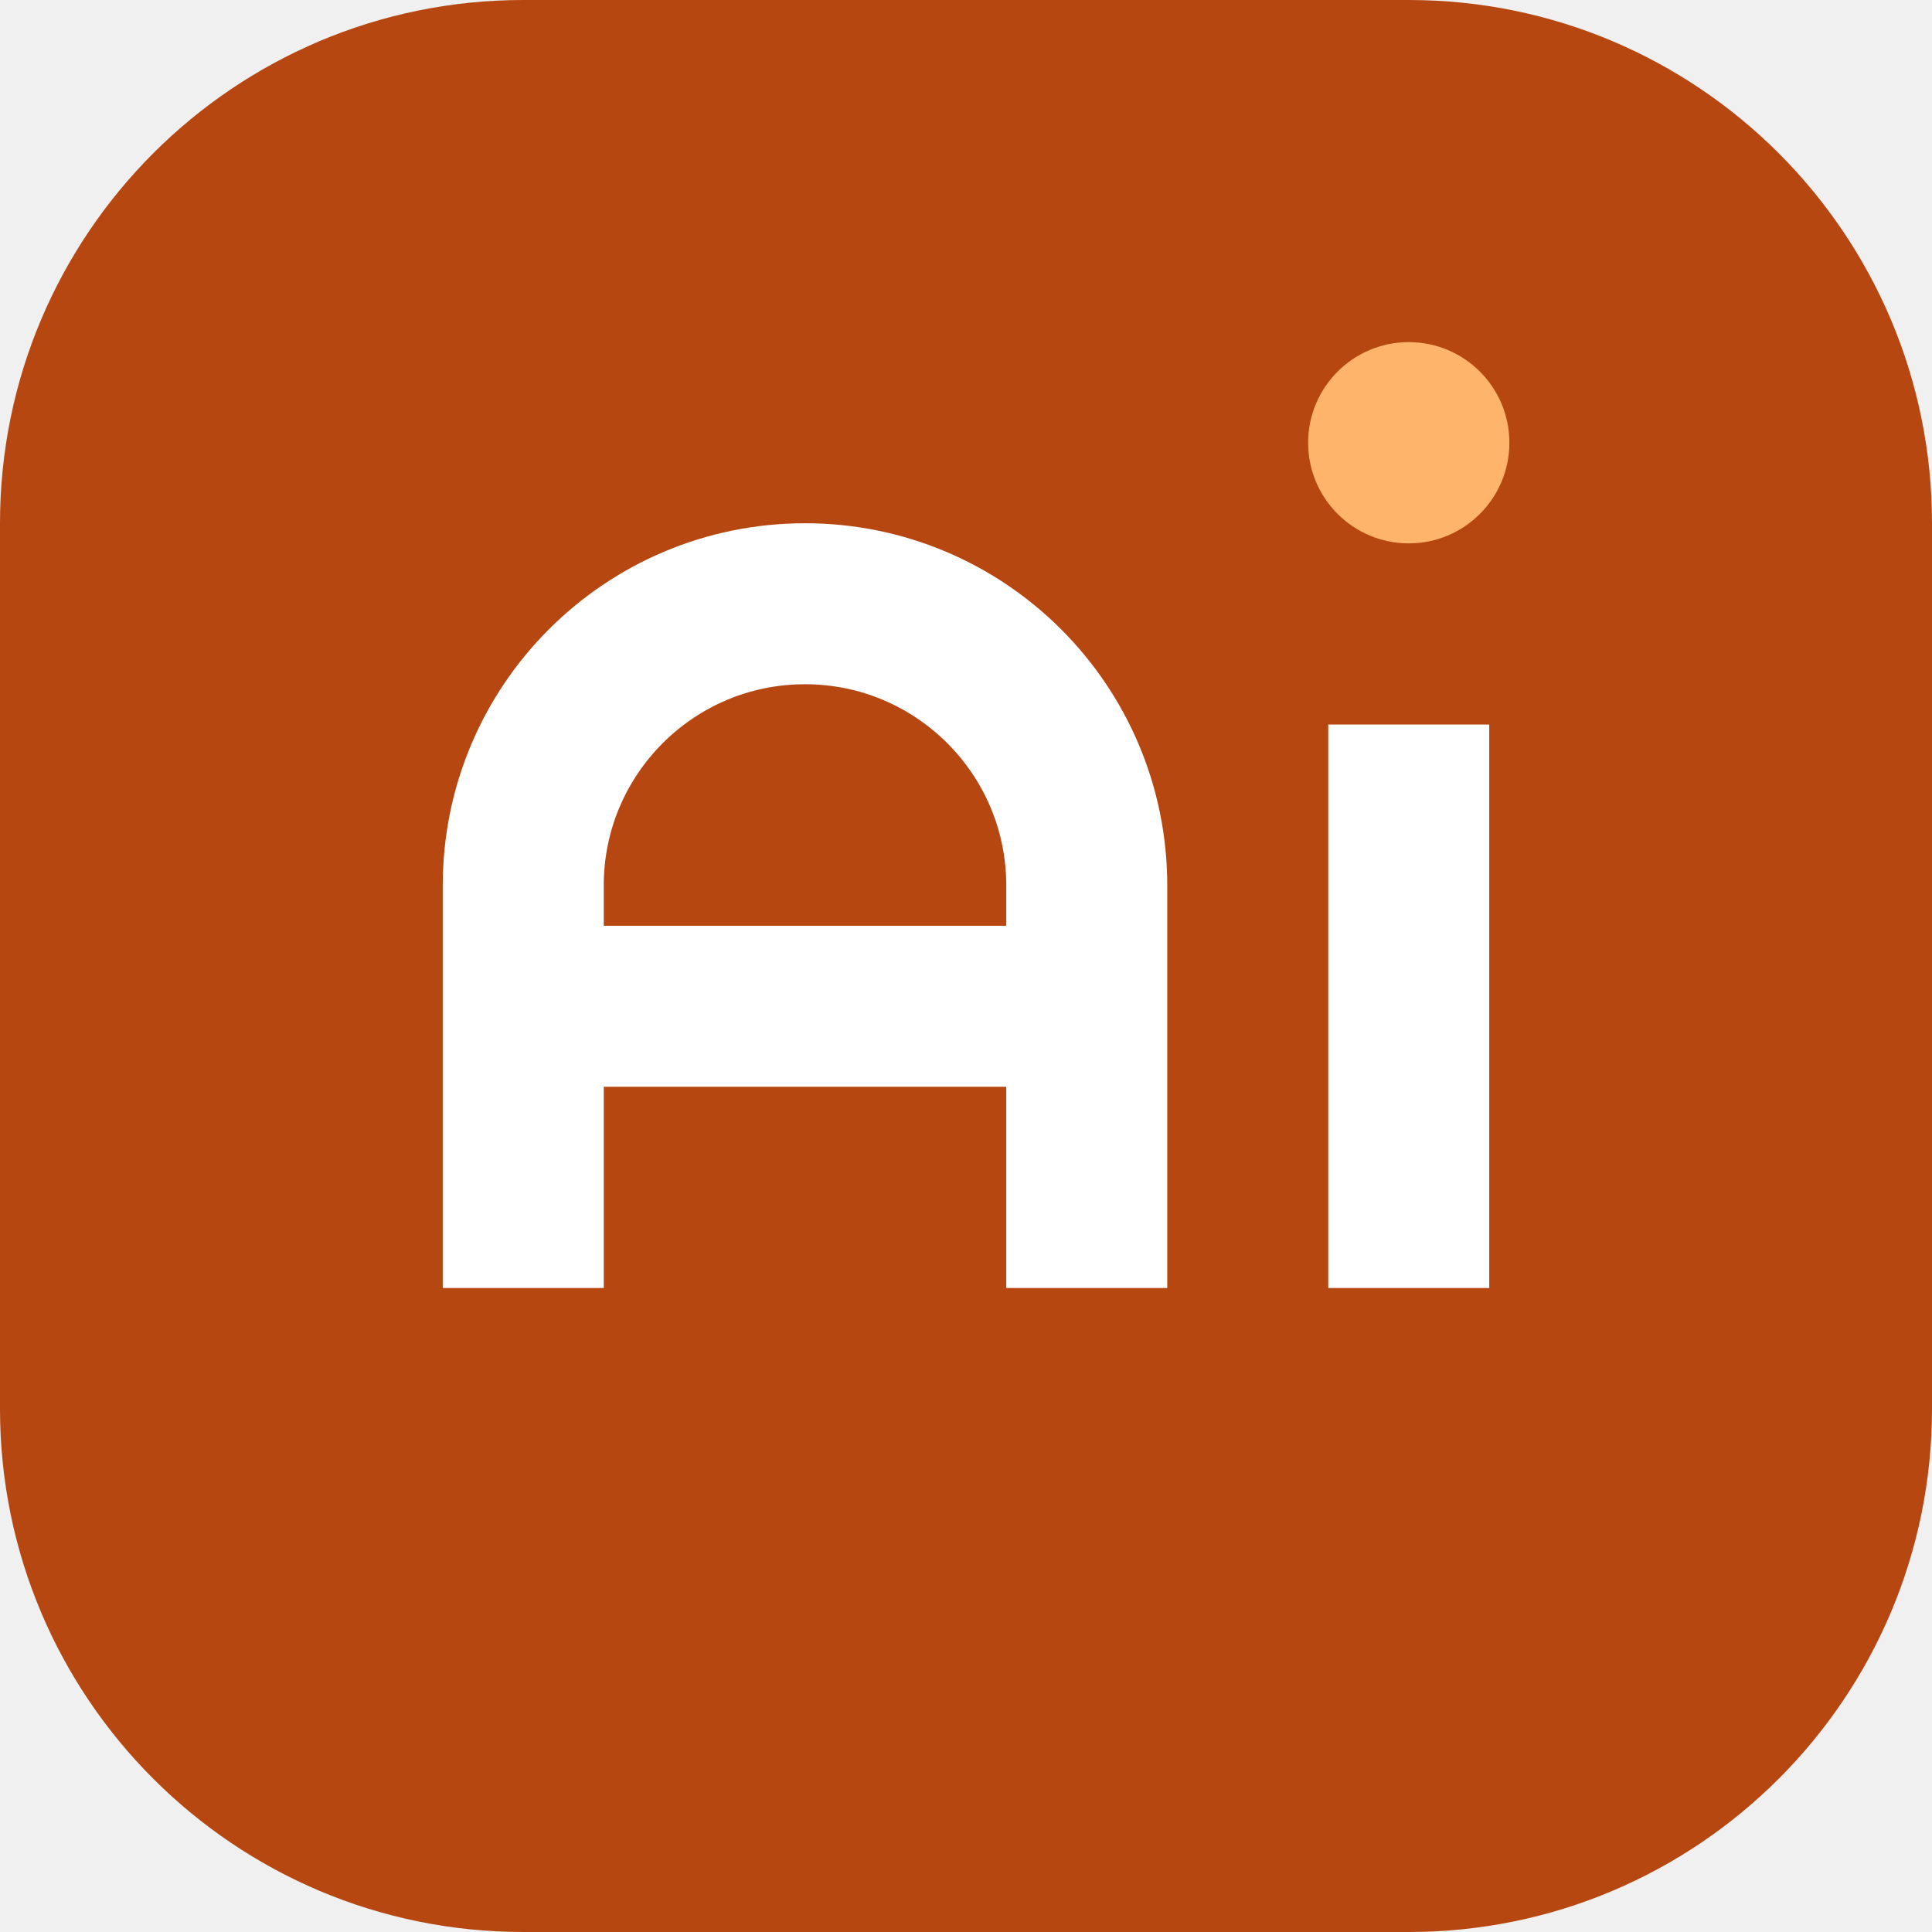
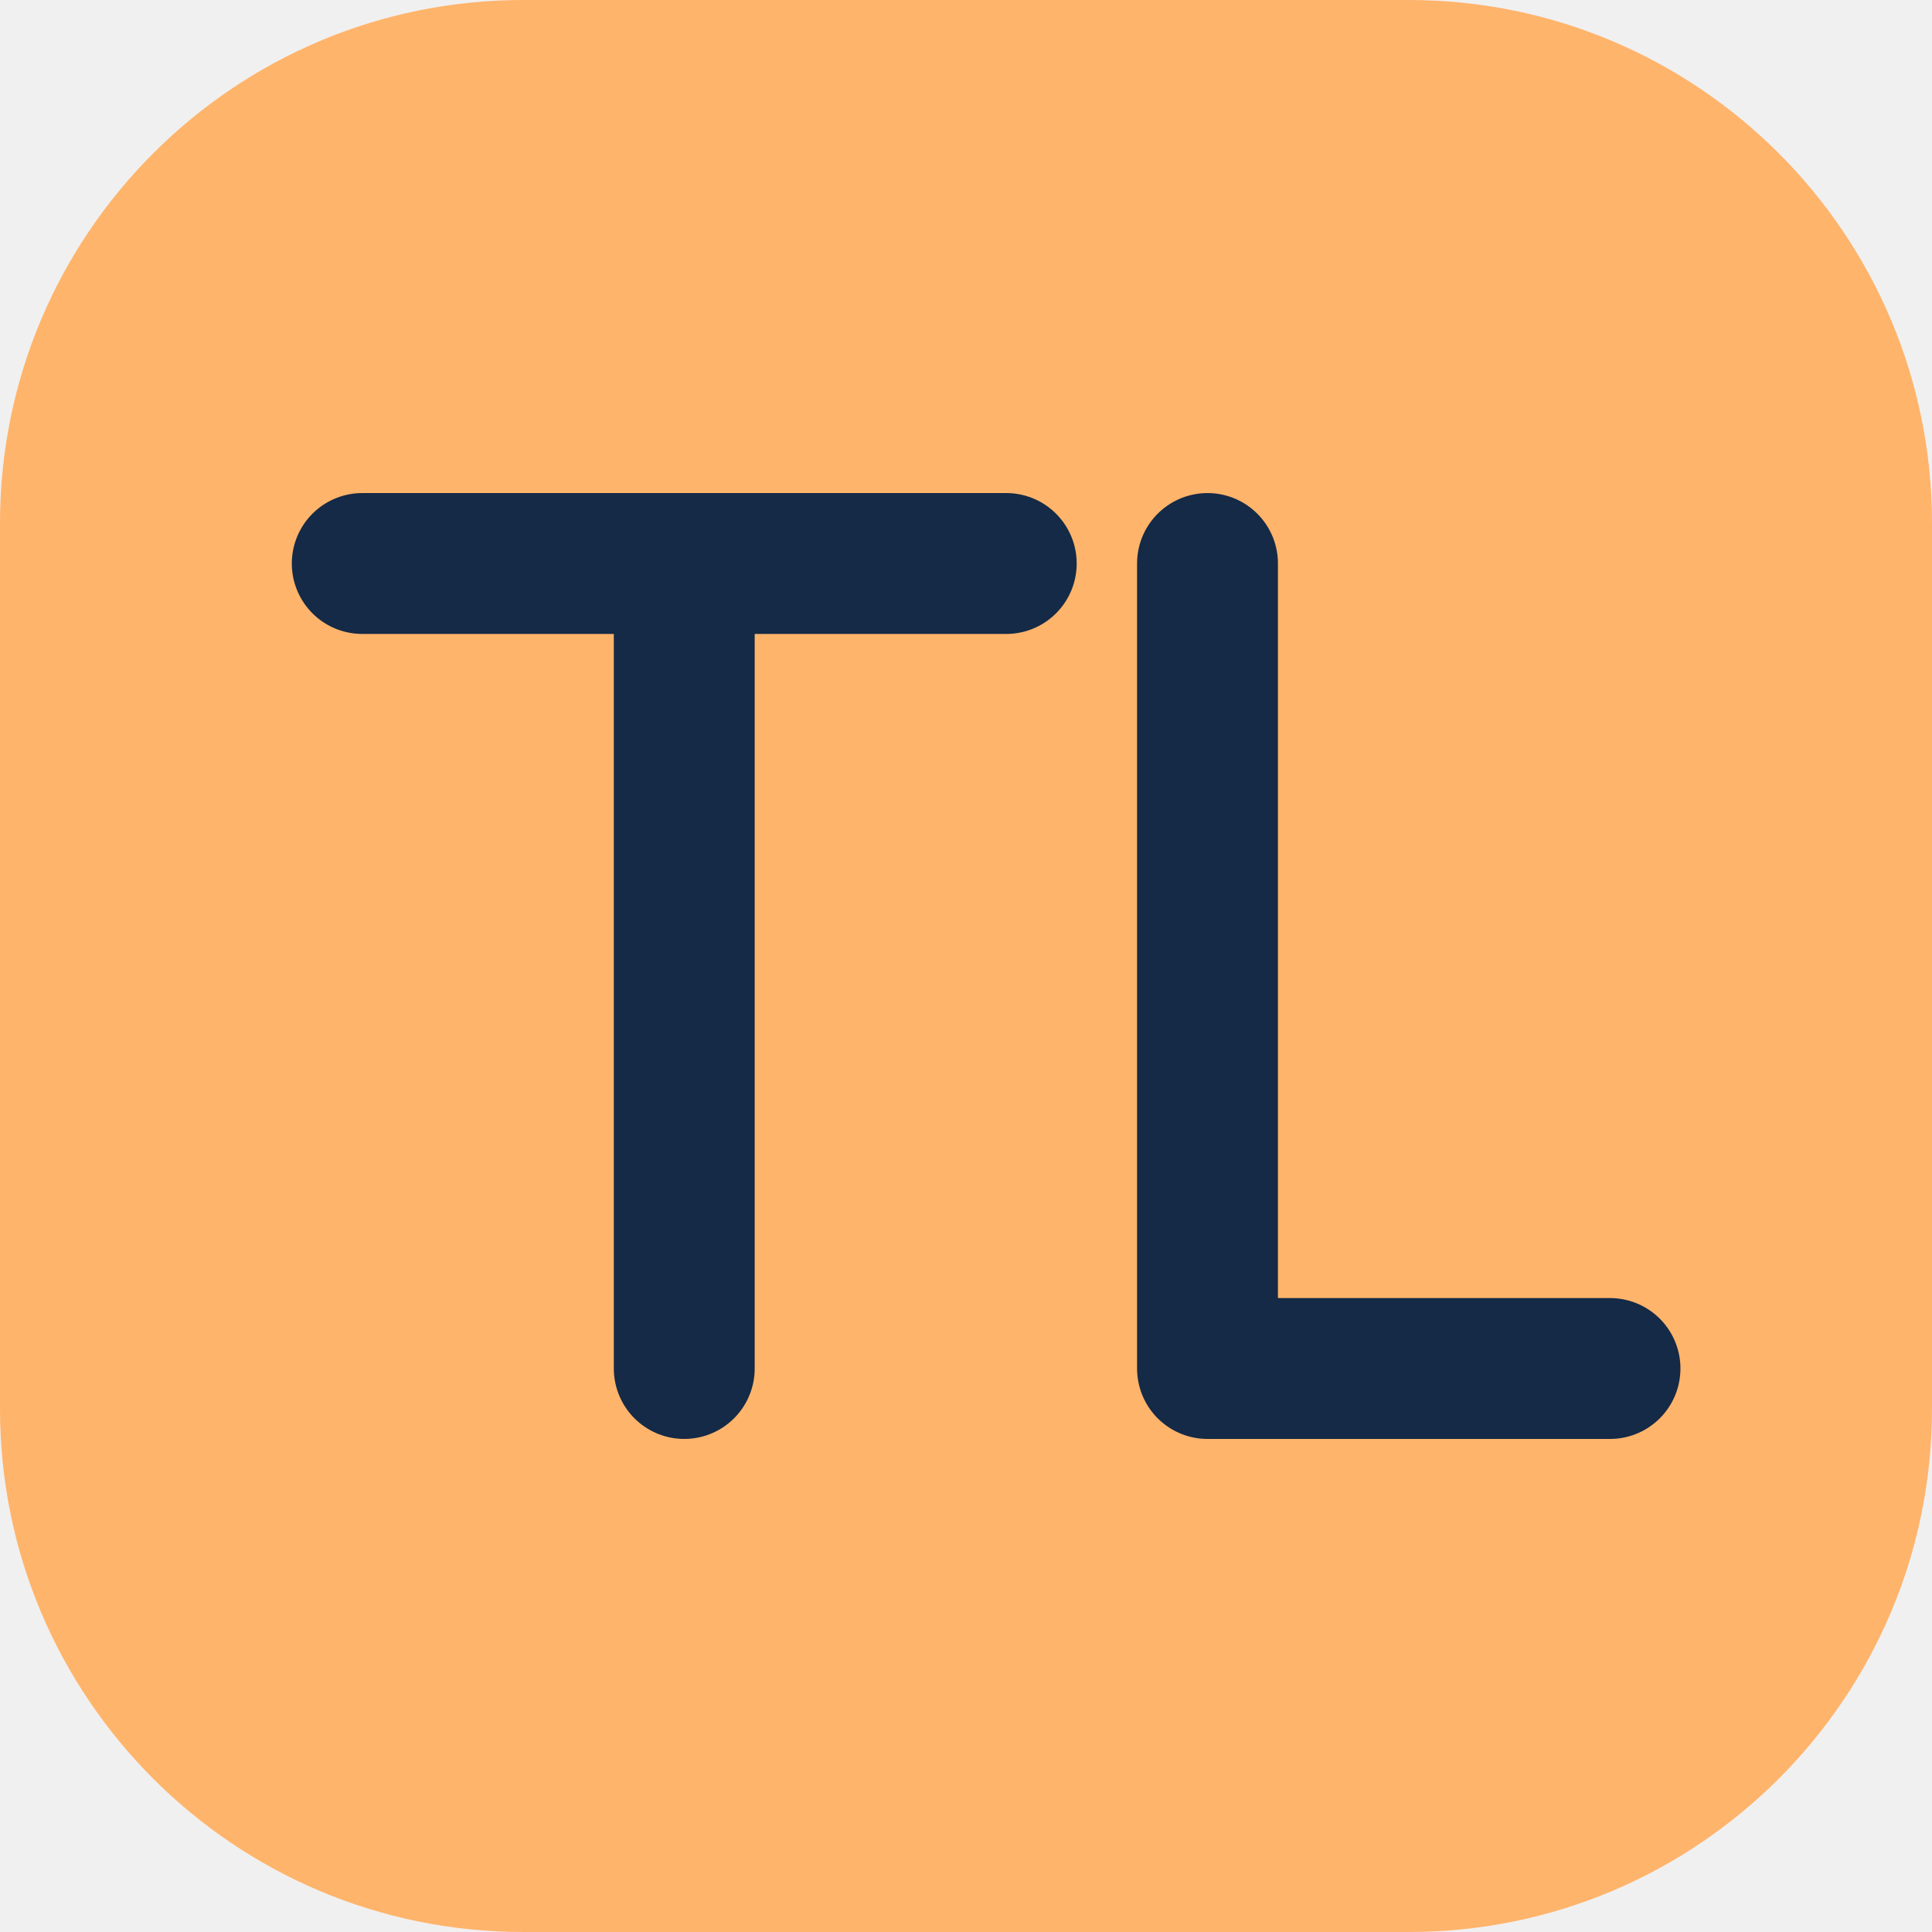
<svg xmlns="http://www.w3.org/2000/svg" viewBox="0 0 48 48">
-   <rect width="48" height="48" rx="13" fill="#b74711" />
-   <path d="M13 32V22a7 7 0 0114 0v10m-14-7h14m8-7v14" stroke="#fff" stroke-width="4" fill="none" />
-   <circle cx="35" cy="11" r="2.5" fill="#ffb46b" />
+   <rect width="48" height="48" rx="13" fill="#ffb46b" />
+   <path d="M9 14h16m-8 0v20m13-20v20h10" stroke="#142a46" stroke-width="3.5" fill="none" stroke-linecap="round" stroke-linejoin="round" />
</svg>
